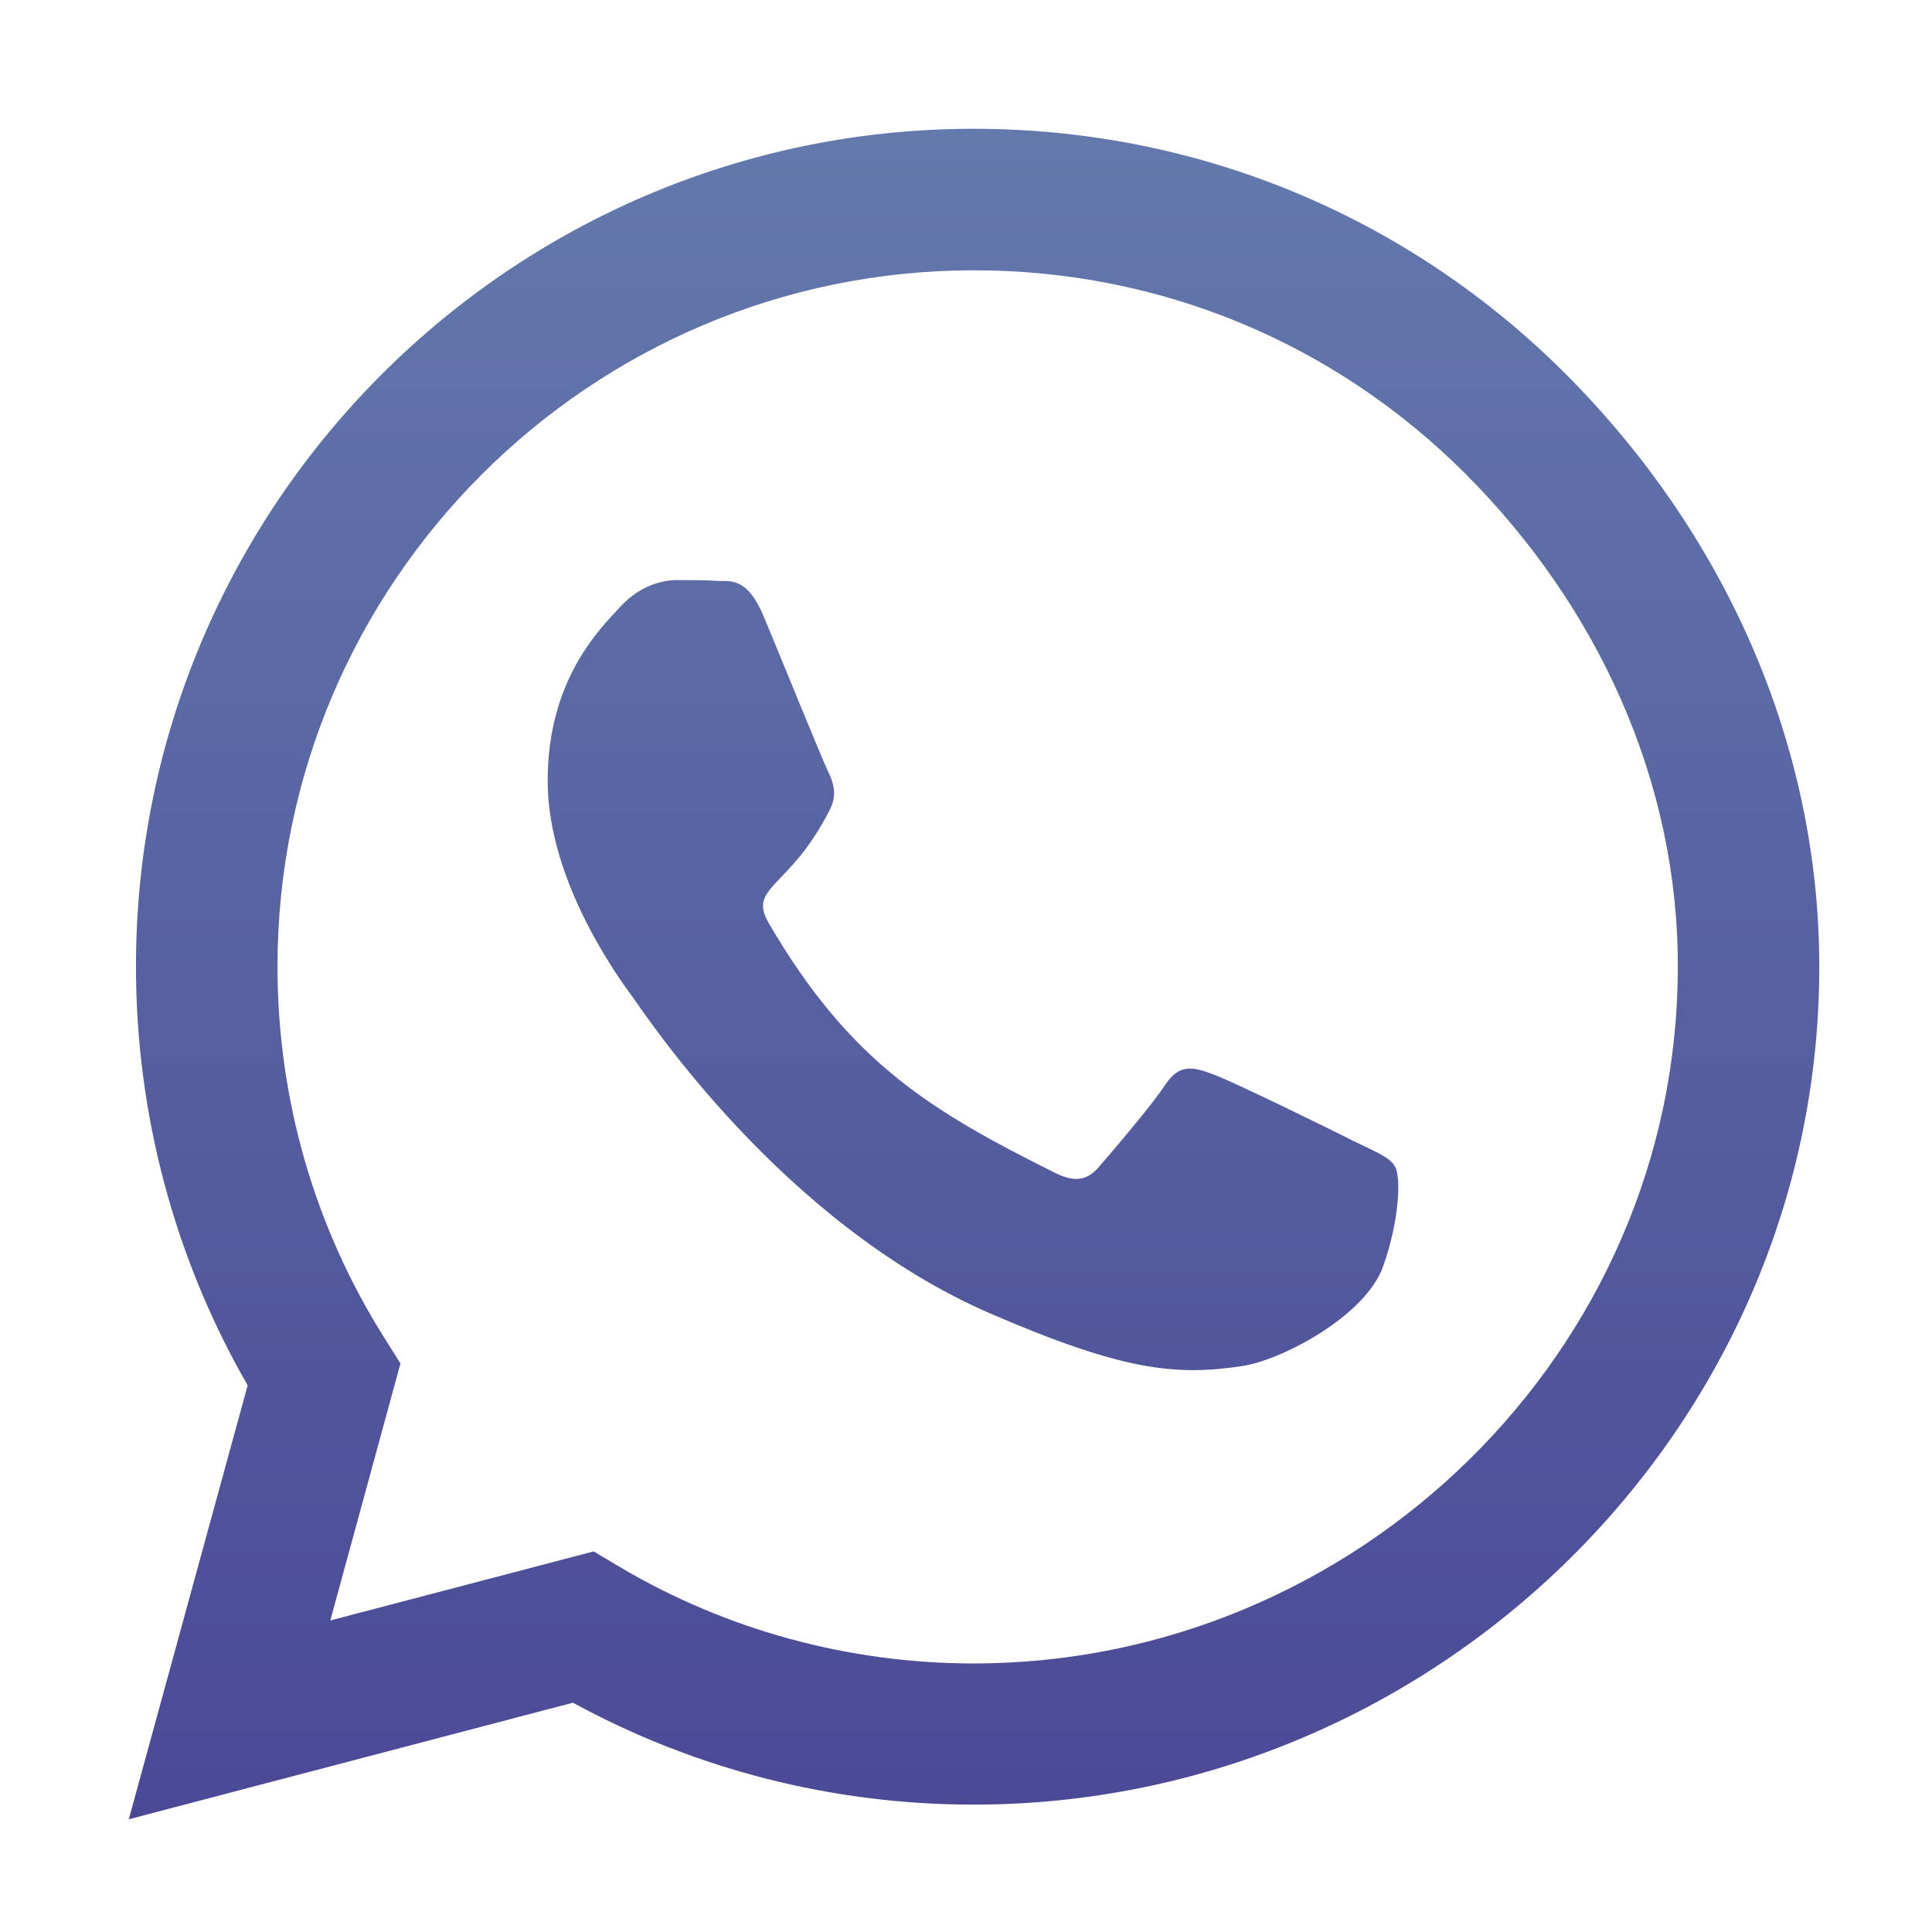
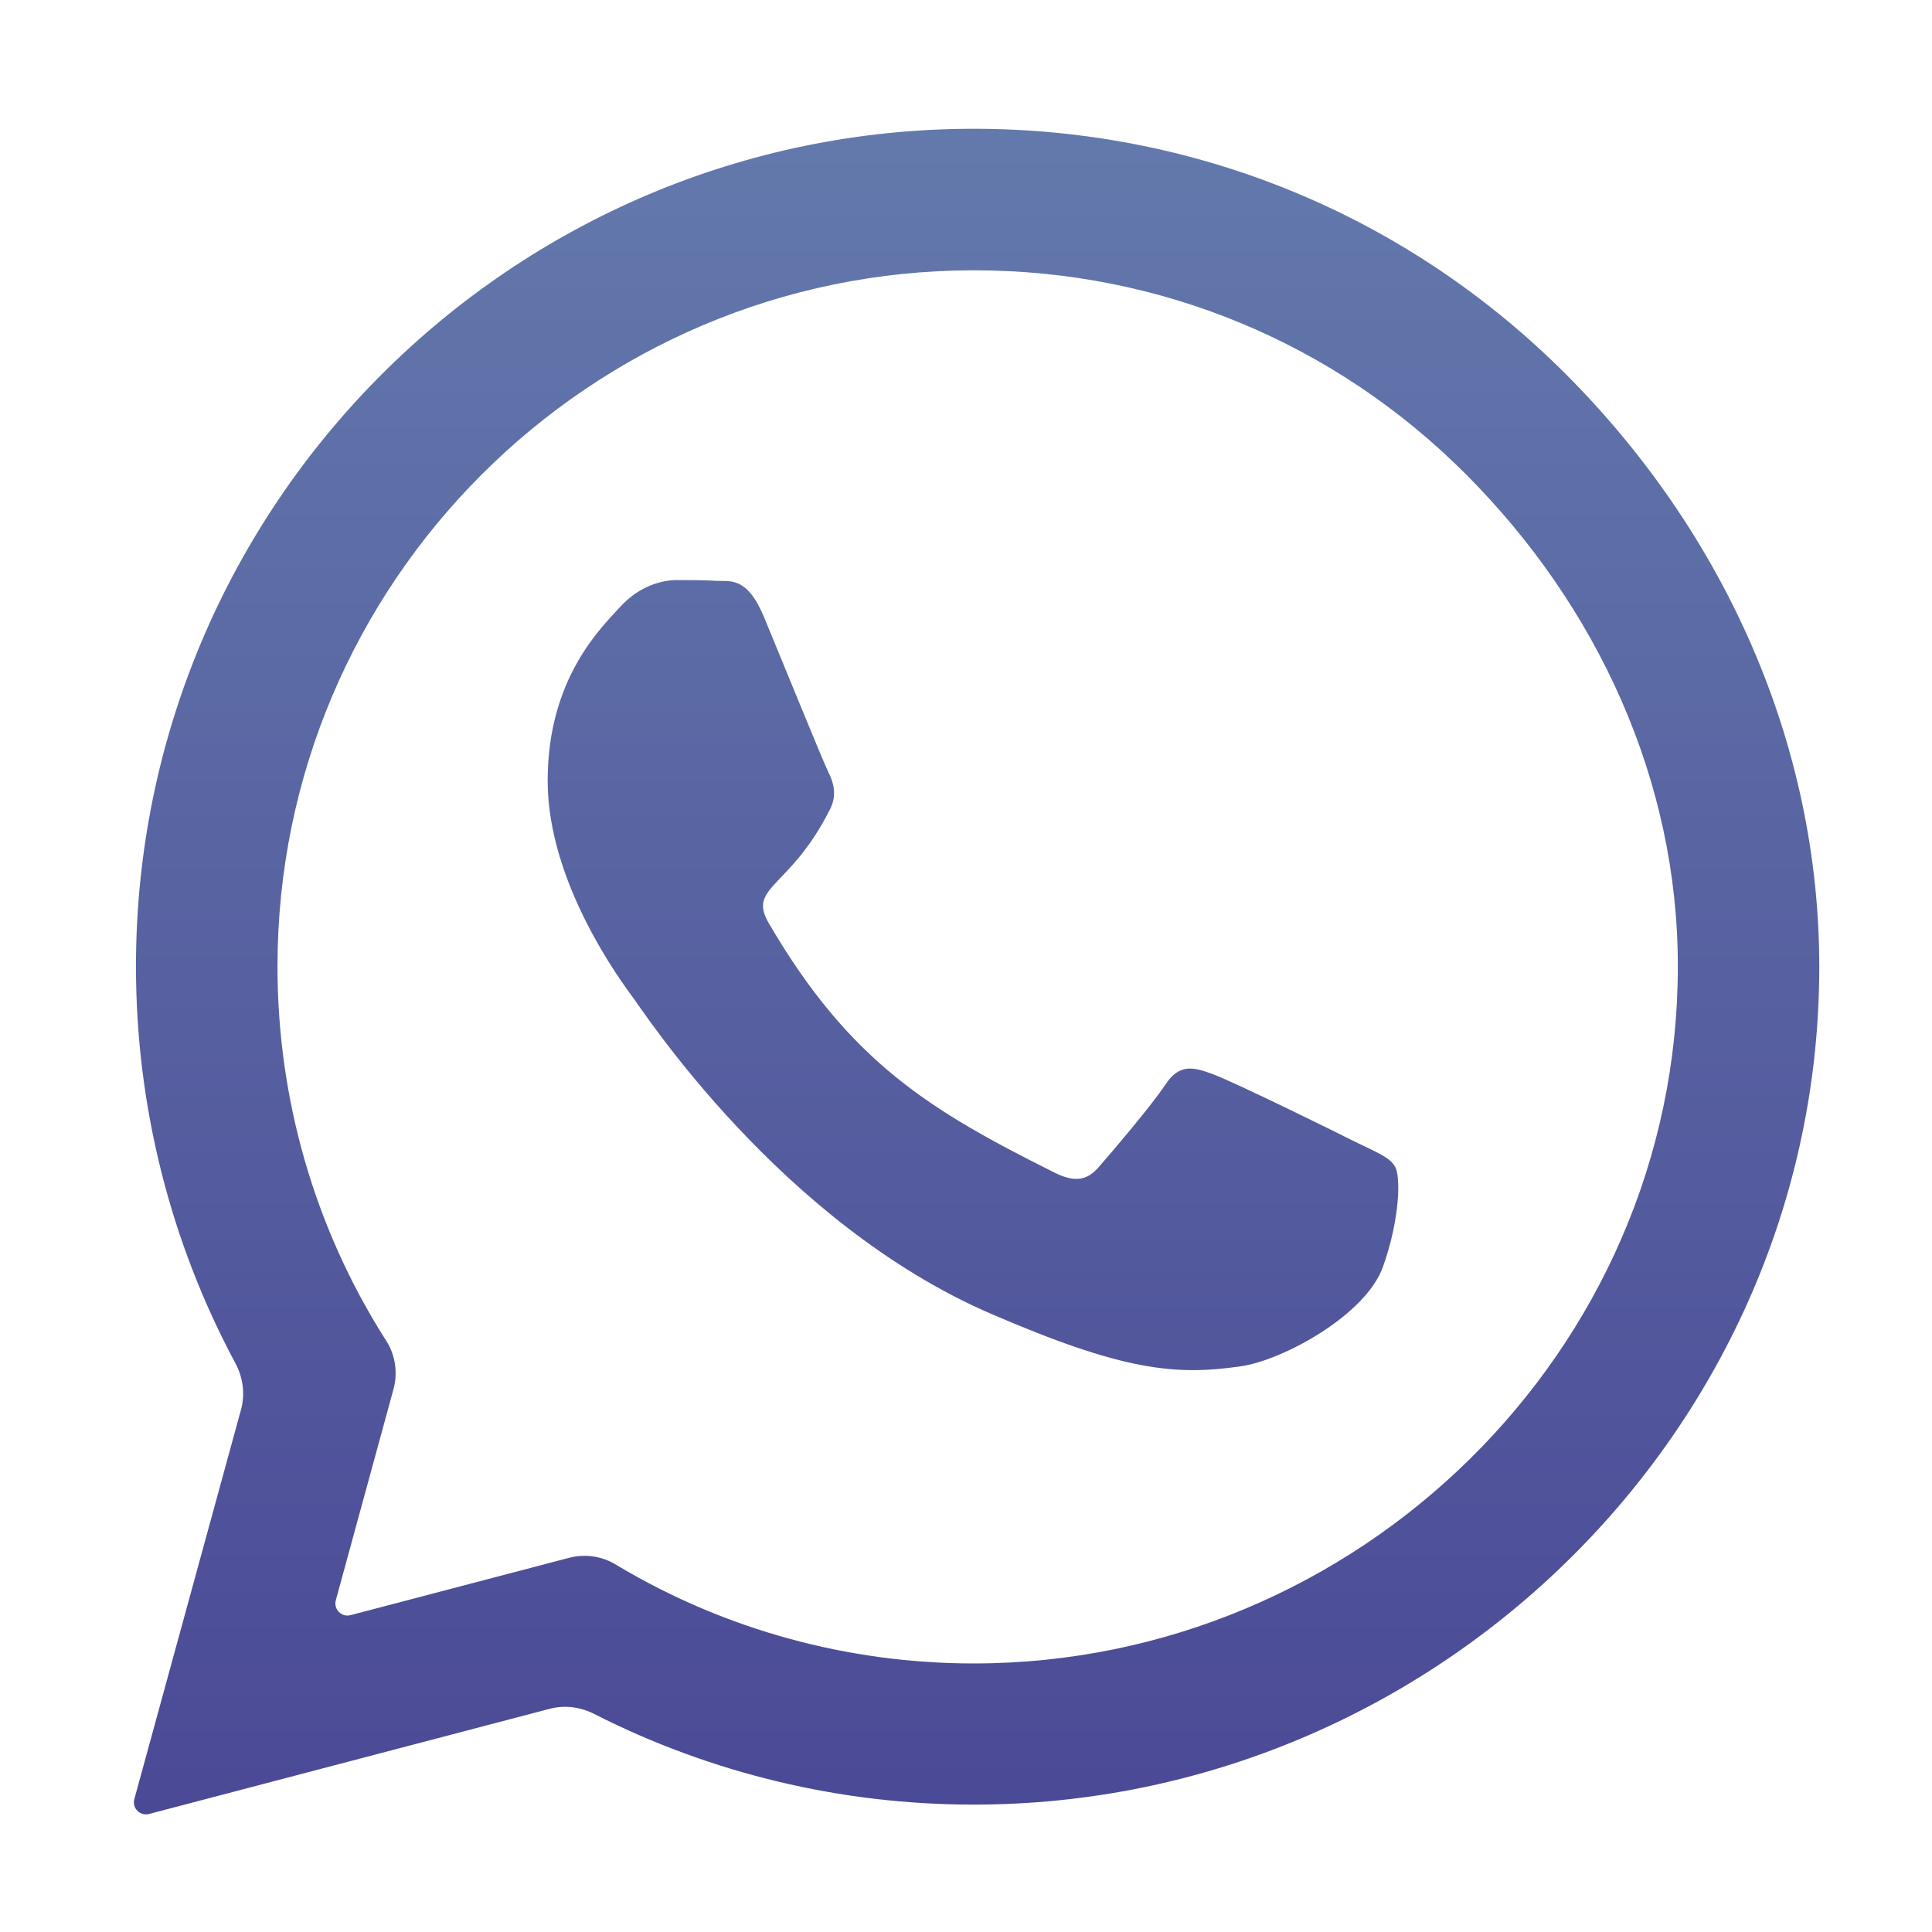
<svg xmlns="http://www.w3.org/2000/svg" width="32" height="32" viewBox="0 0 32 32" fill="none">
-   <path d="M25.94 6.202C23.321 3.577 19.833 2.133 16.127 2.133C8.477 2.133 2.252 8.358 2.252 16.008C2.252 18.452 2.89 20.84 4.102 22.946L2.133 30.133L9.49 28.202C11.515 29.308 13.796 29.89 16.121 29.89H16.127C23.771 29.89 30.133 23.665 30.133 16.015C30.133 12.308 28.558 8.827 25.94 6.202V6.202ZM16.127 27.552C14.052 27.552 12.021 26.996 10.252 25.946L9.833 25.696L5.471 26.84L6.633 22.583L6.358 22.146C5.202 20.308 4.596 18.19 4.596 16.008C4.596 9.652 9.771 4.477 16.133 4.477C19.215 4.477 22.108 5.677 24.283 7.858C26.458 10.04 27.796 12.933 27.79 16.015C27.79 22.377 22.483 27.552 16.127 27.552V27.552ZM22.452 18.915C22.108 18.74 20.402 17.902 20.083 17.79C19.765 17.671 19.533 17.615 19.302 17.965C19.071 18.315 18.408 19.09 18.202 19.327C18.002 19.558 17.796 19.59 17.452 19.415C15.415 18.396 14.077 17.596 12.733 15.29C12.377 14.677 13.09 14.721 13.752 13.396C13.865 13.165 13.808 12.965 13.721 12.79C13.633 12.615 12.94 10.908 12.652 10.215C12.371 9.54 12.083 9.633 11.871 9.621C11.671 9.608 11.44 9.608 11.208 9.608C10.977 9.608 10.602 9.696 10.283 10.04C9.965 10.39 9.071 11.227 9.071 12.933C9.071 14.64 10.315 16.29 10.483 16.521C10.658 16.752 12.927 20.252 16.408 21.758C18.608 22.708 19.471 22.79 20.571 22.627C21.24 22.527 22.621 21.79 22.908 20.977C23.196 20.165 23.196 19.471 23.108 19.327C23.027 19.171 22.796 19.083 22.452 18.915Z" fill="url(#paint0_linear_758_4454)" />
+   <path d="M25.94 6.202C23.321 3.577 19.833 2.133 16.127 2.133C8.477 2.133 2.252 8.358 2.252 16.008C2.252 18.312 2.819 20.566 3.9 22.582C4.026 22.817 4.062 23.09 3.992 23.348L2.225 29.799C2.184 29.948 2.32 30.084 2.469 30.045L9.105 28.303C9.352 28.238 9.614 28.272 9.841 28.388C11.777 29.373 13.93 29.89 16.121 29.89H16.127C23.771 29.89 30.133 23.665 30.133 16.015C30.133 12.308 28.558 8.827 25.94 6.202ZM16.127 27.552C14.052 27.552 12.021 26.996 10.252 25.946L10.194 25.911C9.963 25.773 9.687 25.734 9.427 25.802L5.806 26.752C5.657 26.791 5.522 26.654 5.562 26.506L6.518 23.007C6.591 22.737 6.549 22.448 6.4 22.211L6.358 22.146C5.202 20.308 4.596 18.19 4.596 16.008C4.596 9.652 9.771 4.477 16.133 4.477C19.215 4.477 22.108 5.677 24.283 7.858C26.458 10.04 27.796 12.933 27.79 16.015C27.79 22.377 22.483 27.552 16.127 27.552ZM22.452 18.915C22.108 18.74 20.402 17.902 20.083 17.79C19.765 17.671 19.533 17.615 19.302 17.965C19.071 18.315 18.408 19.09 18.202 19.327C18.002 19.558 17.796 19.59 17.452 19.415C15.415 18.396 14.077 17.596 12.733 15.29C12.377 14.677 13.09 14.721 13.752 13.396C13.865 13.165 13.808 12.965 13.721 12.79C13.633 12.615 12.94 10.908 12.652 10.215C12.371 9.54 12.083 9.633 11.871 9.621C11.671 9.608 11.44 9.608 11.208 9.608C10.977 9.608 10.602 9.696 10.283 10.04C9.965 10.39 9.071 11.227 9.071 12.933C9.071 14.64 10.315 16.29 10.483 16.521C10.658 16.752 12.927 20.252 16.408 21.758C18.608 22.708 19.471 22.79 20.571 22.627C21.24 22.527 22.621 21.79 22.908 20.977C23.196 20.165 23.196 19.471 23.108 19.327C23.027 19.171 22.796 19.083 22.452 18.915Z" fill="url(#paint0_linear_758_4451)" />
  <defs>
-     <linearGradient id="paint0_linear_758_4454" x1="16.168" y1="2.133" x2="16.168" y2="30.133" gradientUnits="userSpaceOnUse">
+     <linearGradient id="paint0_linear_758_4451" x1="16.168" y1="2.133" x2="16.168" y2="30.133" gradientUnits="userSpaceOnUse">
      <stop stop-color="#6379AC" />
      <stop offset="1" stop-color="#4B4996" />
    </linearGradient>
  </defs>
</svg>
